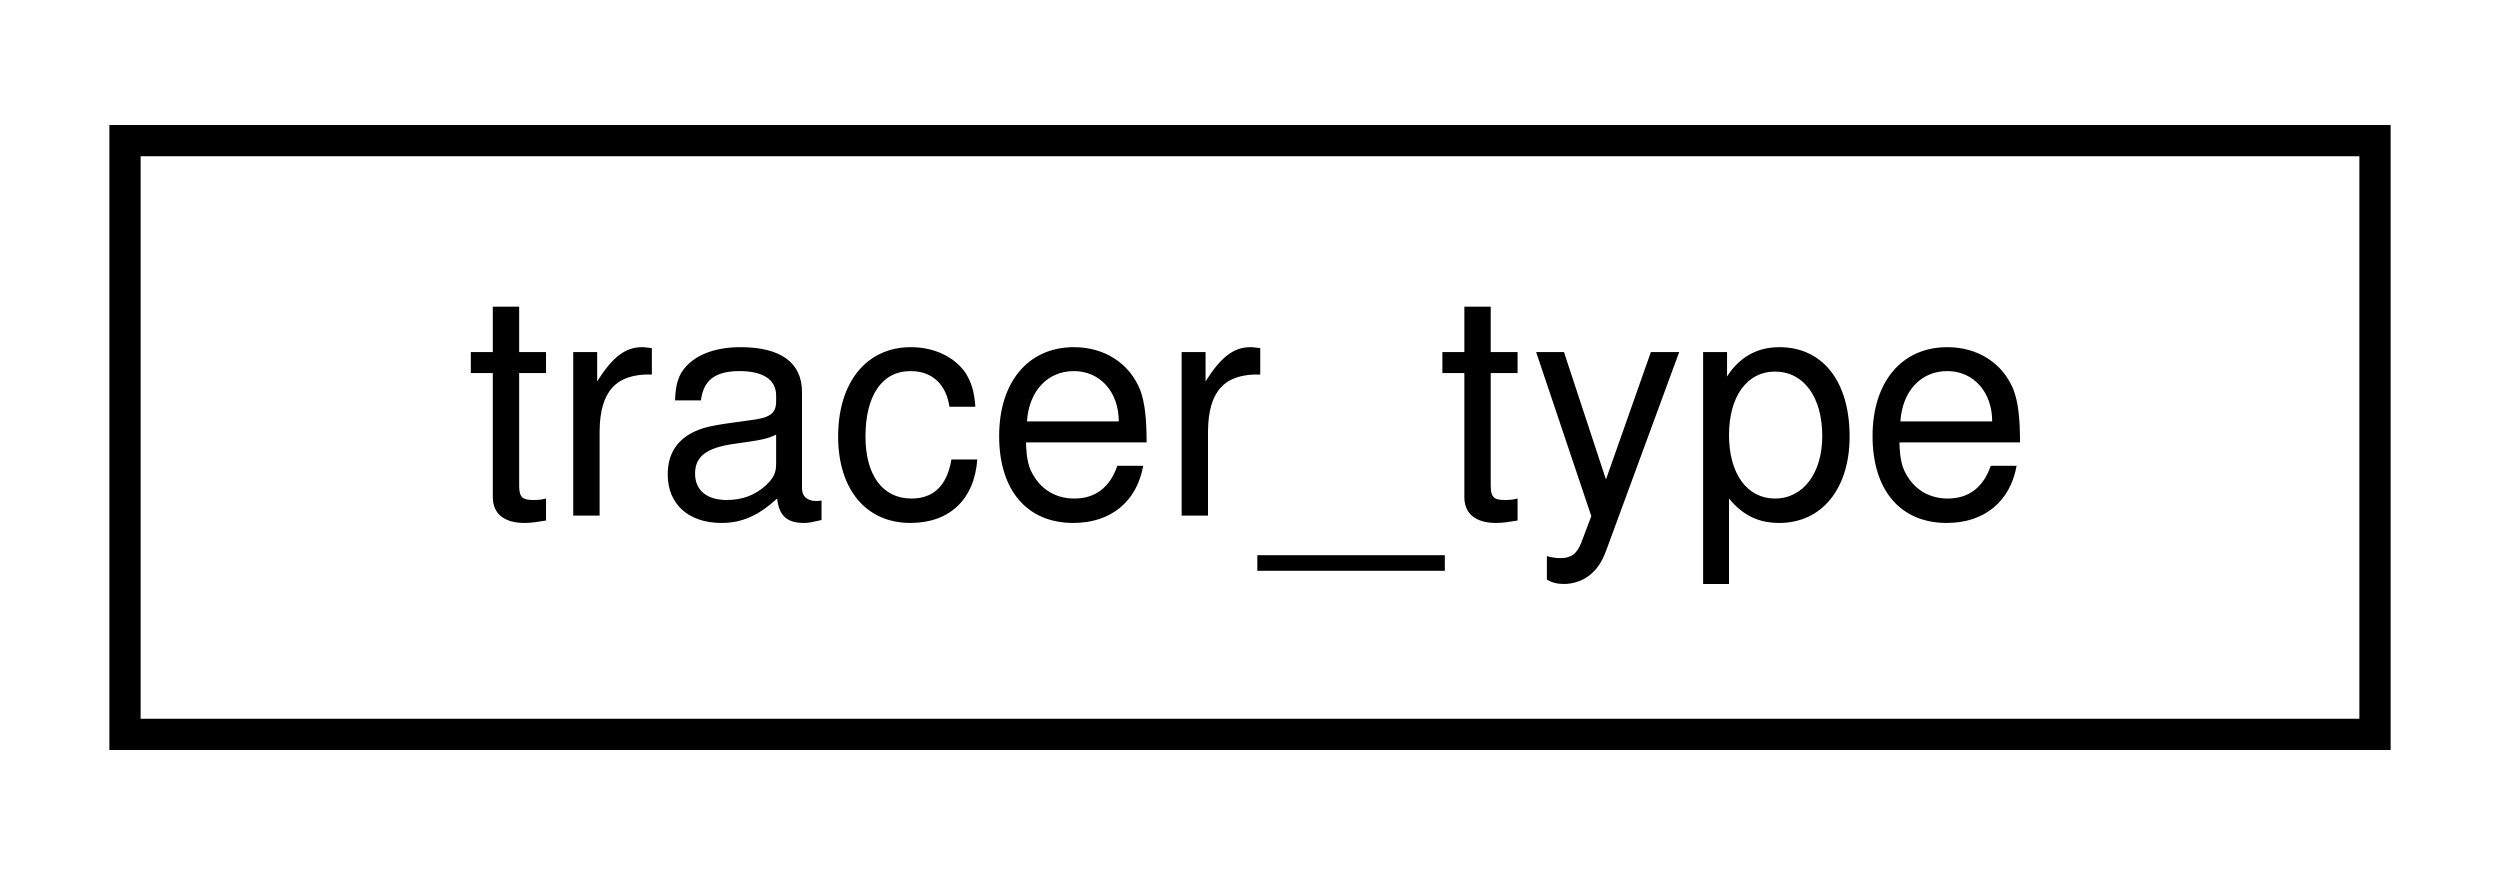
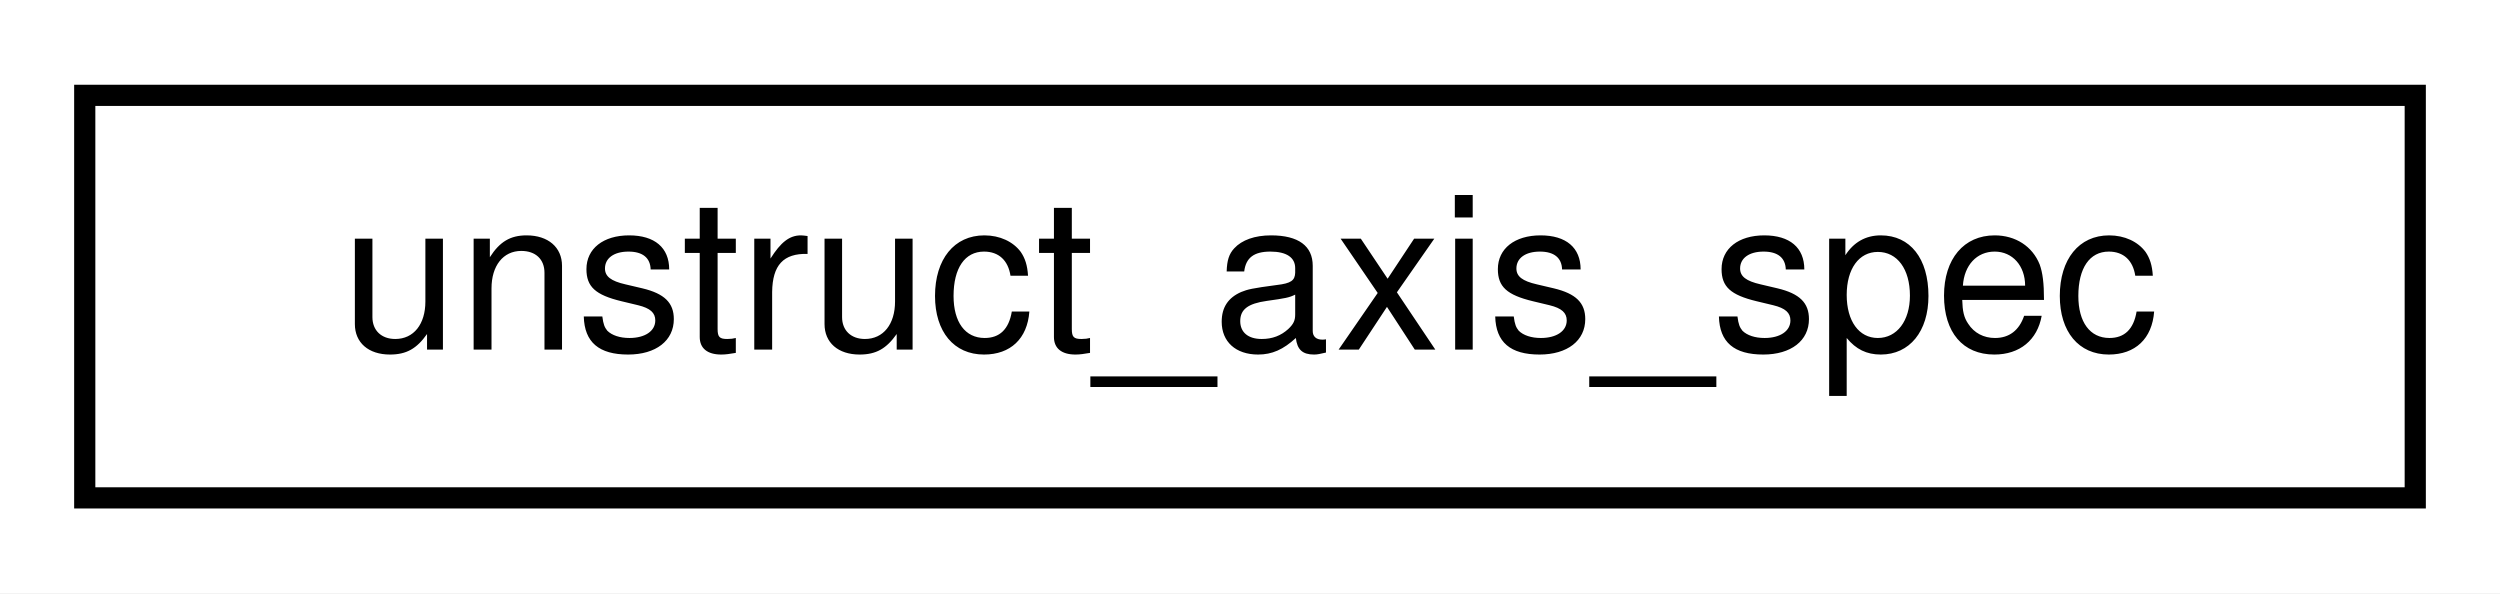
- <svg xmlns="http://www.w3.org/2000/svg" xmlns:xlink="http://www.w3.org/1999/xlink" width="80pt" height="28pt" viewBox="0.00 0.00 80.00 28.00">
+ <svg xmlns="http://www.w3.org/2000/svg" xmlns:xlink="http://www.w3.org/1999/xlink" width="118pt" height="28pt" viewBox="0.00 0.00 118.00 28.00">
  <g id="graph0" class="graph" transform="scale(1 1) rotate(0) translate(4 24)">
-     <polygon fill="white" stroke="transparent" points="-4,4 -4,-24 76,-24 76,4 -4,4" />
+     <polygon fill="white" stroke="transparent" points="-4,4 -4,-24 114,-24 114,4 -4,4" />
    <g id="node1" class="node">
      <g id="a_node1">
-         <a xlink:href="structtracer__manager__mod_1_1tracer__type.html" target="_top" xlink:title="Private type to hold metadata for a tracer.">
-           <polygon fill="white" stroke="black" points="0,-0.5 0,-19.5 72,-19.5 72,-0.5 0,-0.5" />
-           <text text-anchor="middle" x="36" y="-7.5" font-family="Helvetica,sans-Serif" font-size="10.00">tracer_type</text>
+         <a xlink:href="structmpp__domains__mod_1_1unstruct__axis__spec.html" target="_top" xlink:title="Private type for axis specification data for an unstructured grid.">
+           <polygon fill="white" stroke="black" points="0,-0.5 0,-19.5 110,-19.5 110,-0.5 0,-0.5" />
+           <text text-anchor="middle" x="55" y="-7.5" font-family="Helvetica,sans-Serif" font-size="10.00">unstruct_axis_spec</text>
        </a>
      </g>
    </g>
  </g>
</svg>
